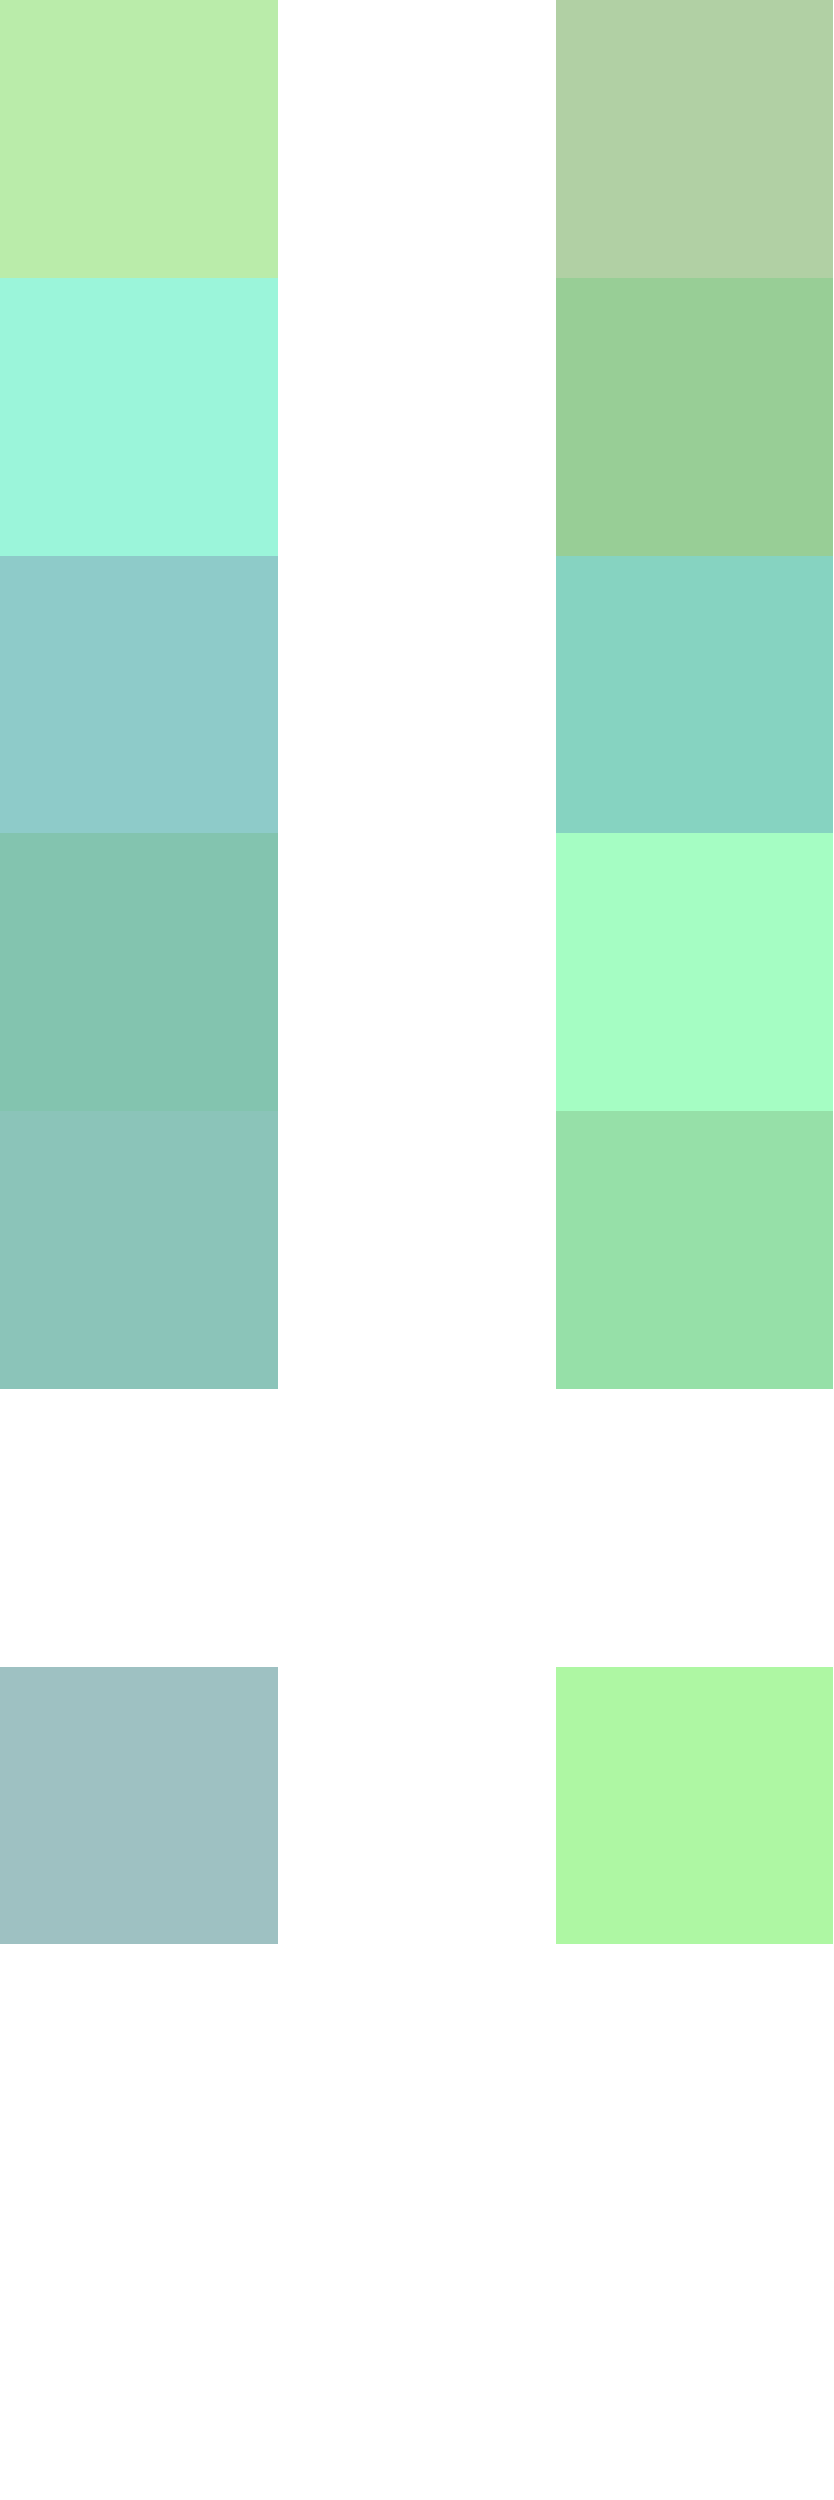
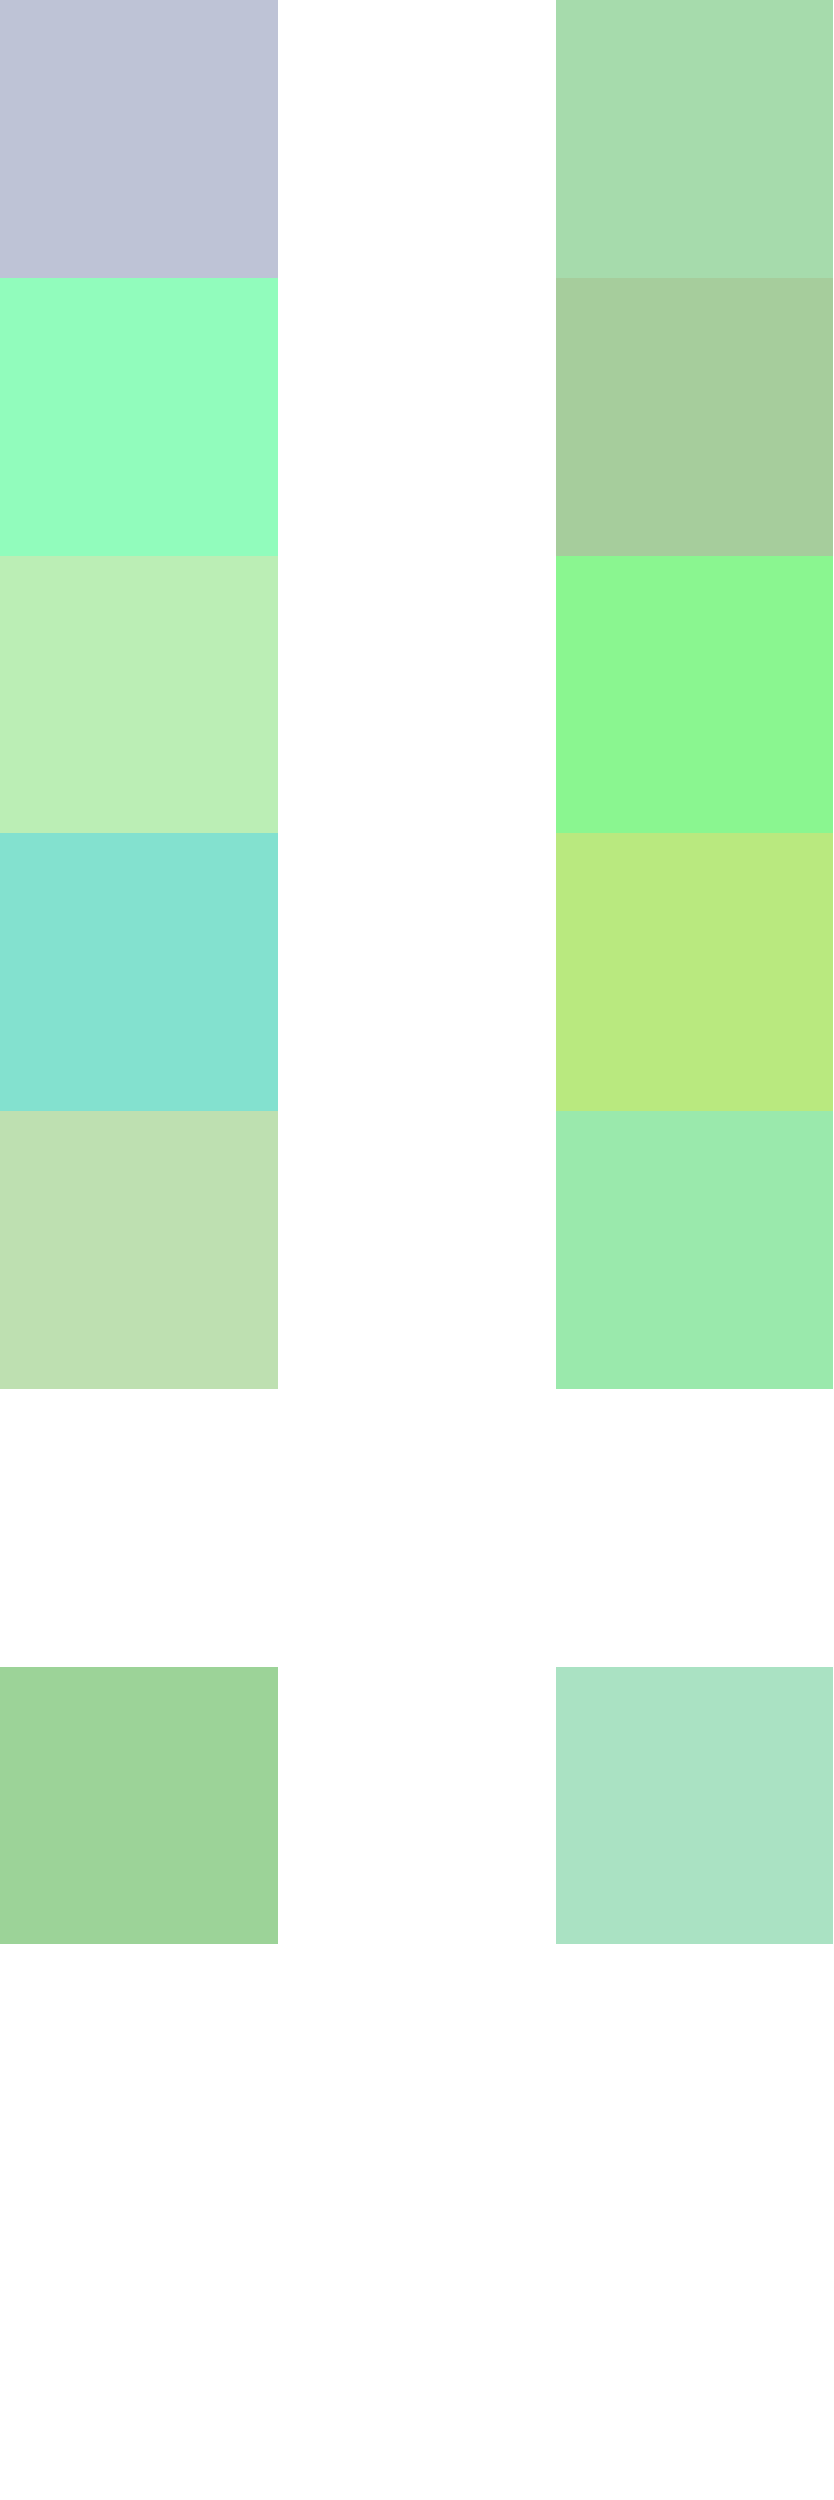
<svg xmlns="http://www.w3.org/2000/svg" width="72" height="216" viewBox="0 0 3 9" shape-rendering="crispEdges">
  <g>
-     <rect x="0" y="0" width="1" height="1" fill="rgb(118,218,86)" fill-opacity="0.500" />
-     <rect x="2" y="0" width="1" height="1" fill="rgb(101,163,74)" fill-opacity="0.500" />
-     <rect x="0" y="1" width="1" height="1" fill="rgb(57,236,183)" fill-opacity="0.500" />
-     <rect x="2" y="1" width="1" height="1" fill="rgb(50,159,46)" fill-opacity="0.500" />
-     <rect x="0" y="2" width="1" height="1" fill="rgb(31,153,149)" fill-opacity="0.500" />
-     <rect x="2" y="2" width="1" height="1" fill="rgb(14,169,133)" fill-opacity="0.500" />
-     <rect x="0" y="3" width="1" height="1" fill="rgb(8,138,97)" fill-opacity="0.500" />
-     <rect x="2" y="3" width="1" height="1" fill="rgb(76,252,136)" fill-opacity="0.500" />
-     <rect x="0" y="4" width="1" height="1" fill="rgb(25,139,117)" fill-opacity="0.500" />
-     <rect x="2" y="4" width="1" height="1" fill="rgb(47,195,83)" fill-opacity="0.500" />
-     <rect x="0" y="6" width="1" height="1" fill="rgb(62,133,134)" fill-opacity="0.500" />
-     <rect x="2" y="6" width="1" height="1" fill="rgb(95,241,73)" fill-opacity="0.500" />
+     <rect x="0" y="0" width="1" height="1" fill="rgb(126,136,174)" fill-opacity="0.500" />
+     <rect x="2" y="0" width="1" height="1" fill="rgb(78,184,91)" fill-opacity="0.500" />
+     <rect x="0" y="1" width="1" height="1" fill="rgb(36,250,123)" fill-opacity="0.500" />
+     <rect x="2" y="1" width="1" height="1" fill="rgb(79,156,58)" fill-opacity="0.500" />
+     <rect x="0" y="2" width="1" height="1" fill="rgb(120,222,108)" fill-opacity="0.500" />
+     <rect x="2" y="2" width="1" height="1" fill="rgb(23,238,35)" fill-opacity="0.500" />
+     <rect x="0" y="3" width="1" height="1" fill="rgb(8,196,161)" fill-opacity="0.500" />
+     <rect x="2" y="3" width="1" height="1" fill="rgb(117,213,1)" fill-opacity="0.500" />
+     <rect x="0" y="4" width="1" height="1" fill="rgb(126,194,100)" fill-opacity="0.500" />
+     <rect x="2" y="4" width="1" height="1" fill="rgb(55,213,90)" fill-opacity="0.500" />
+     <rect x="0" y="6" width="1" height="1" fill="rgb(58,169,50)" fill-opacity="0.500" />
+     <rect x="2" y="6" width="1" height="1" fill="rgb(86,199,137)" fill-opacity="0.500" />
  </g>
</svg>
